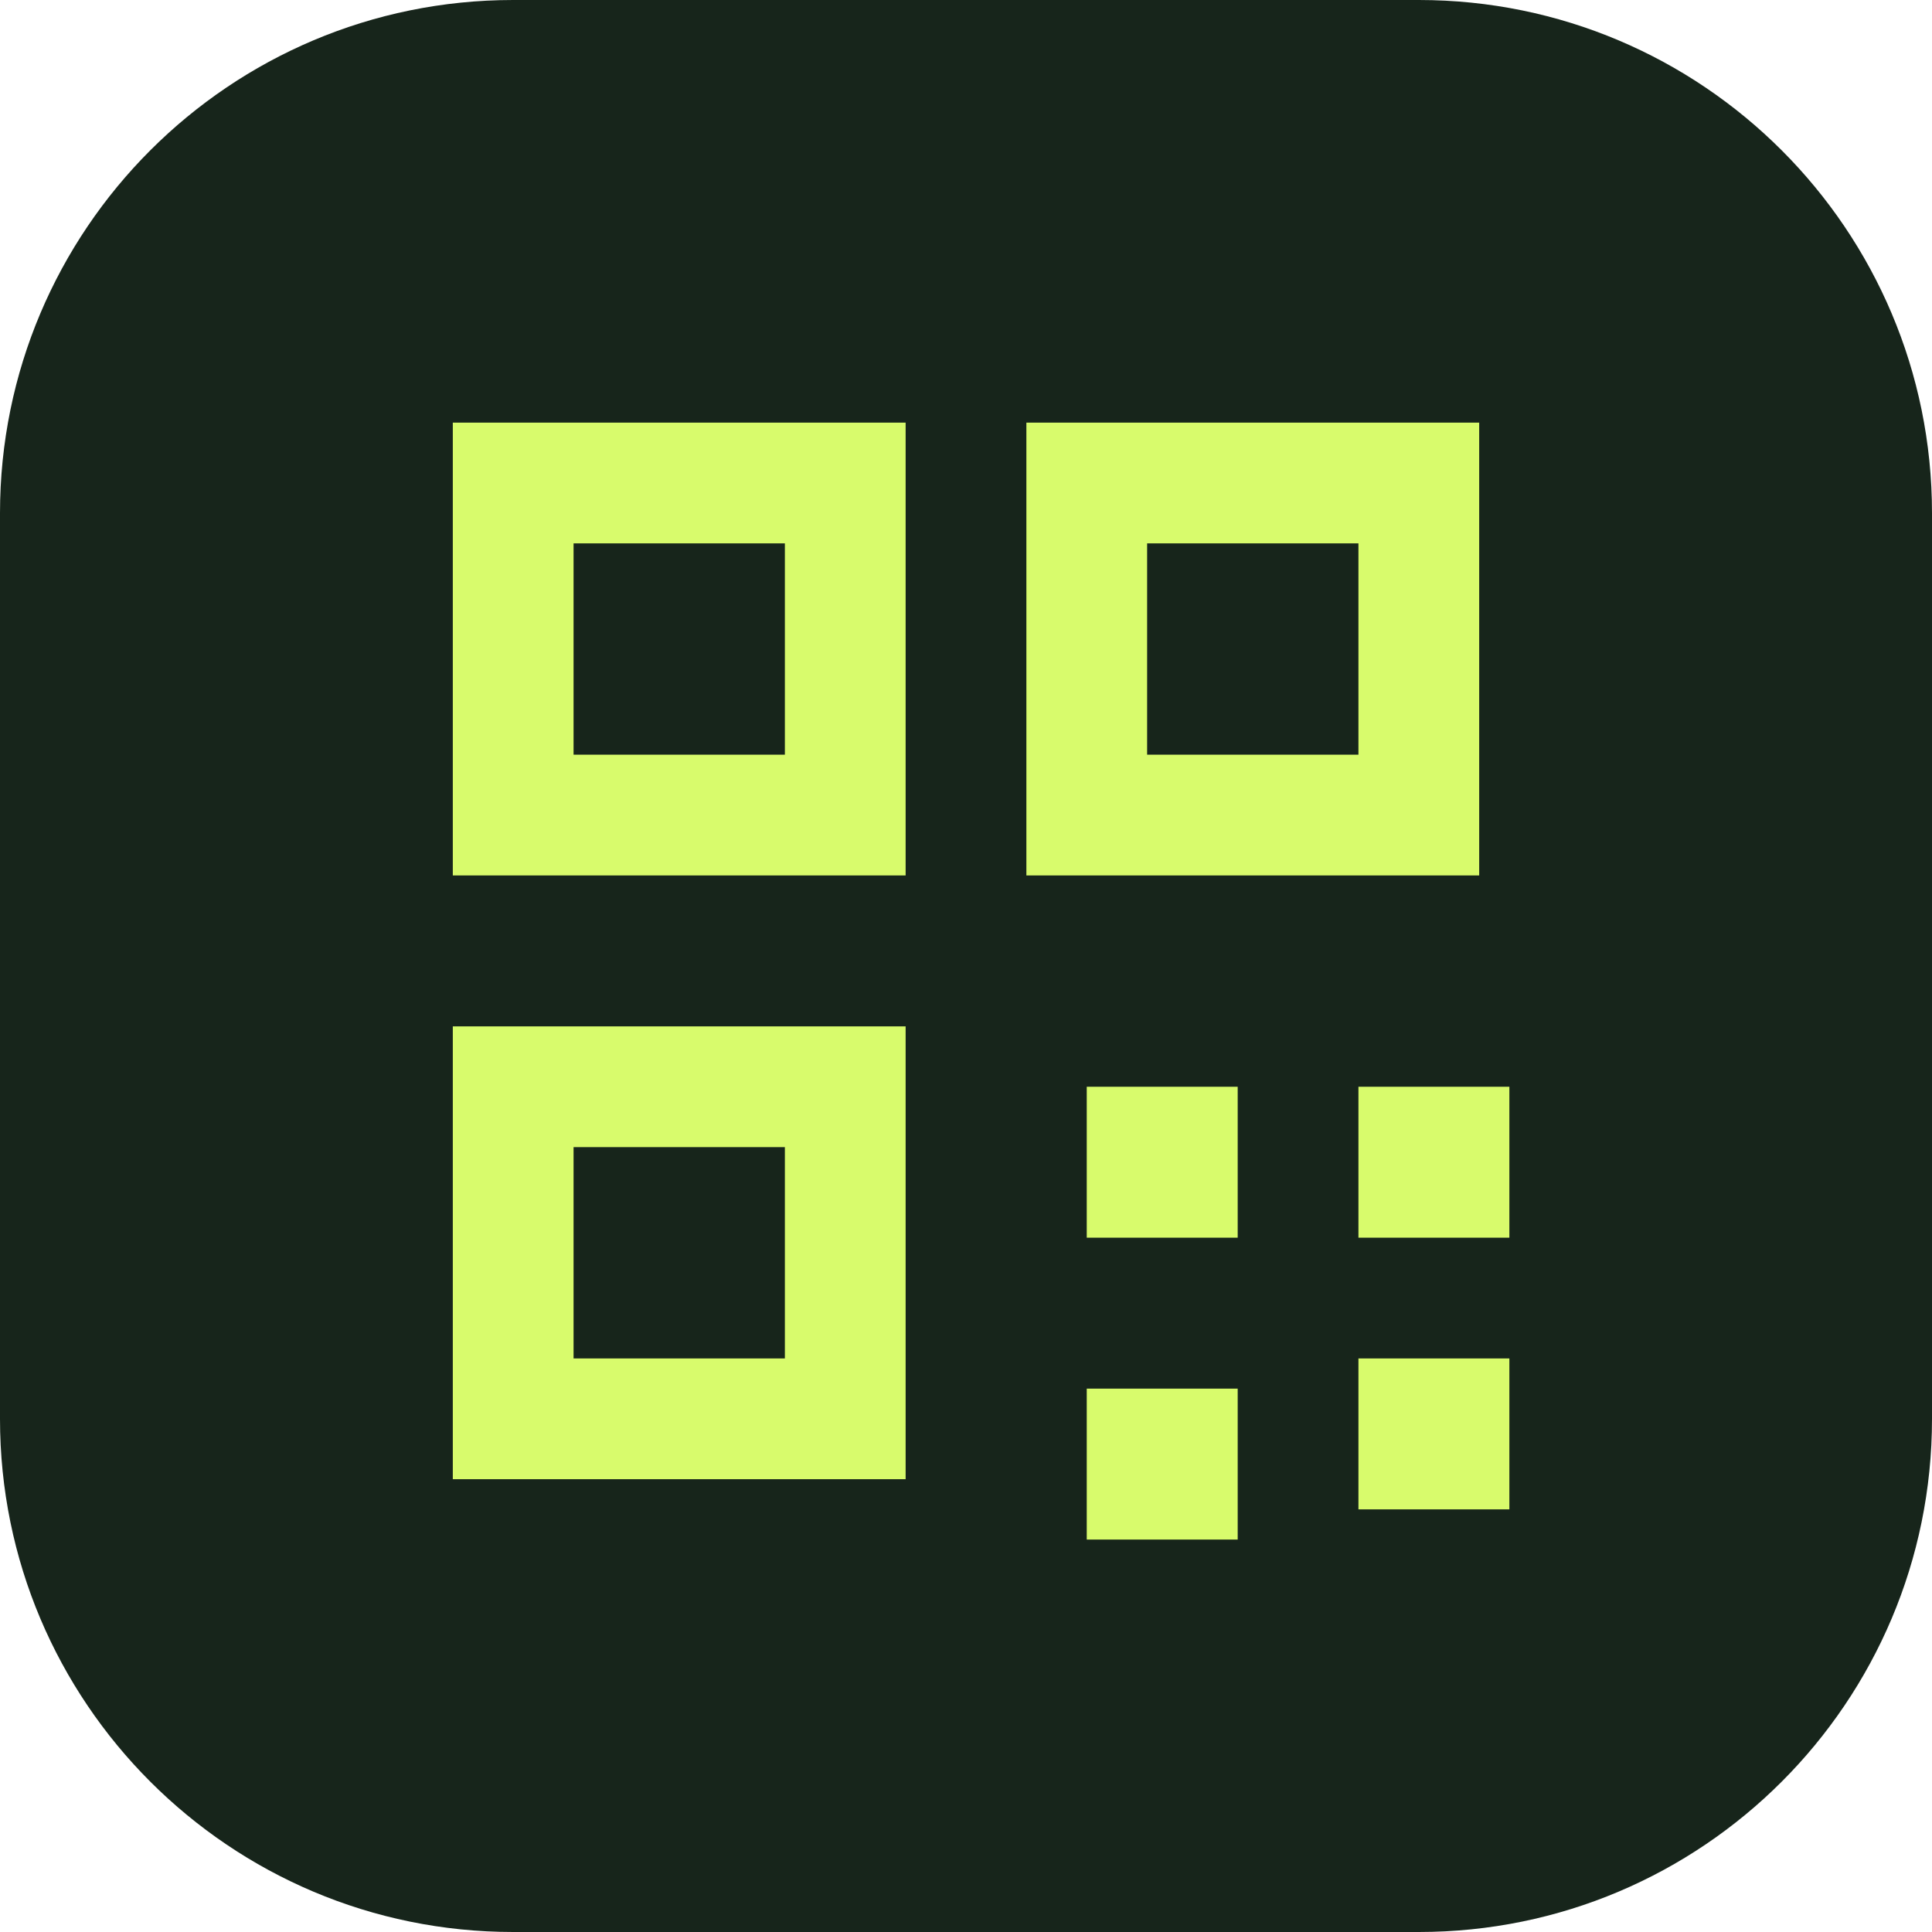
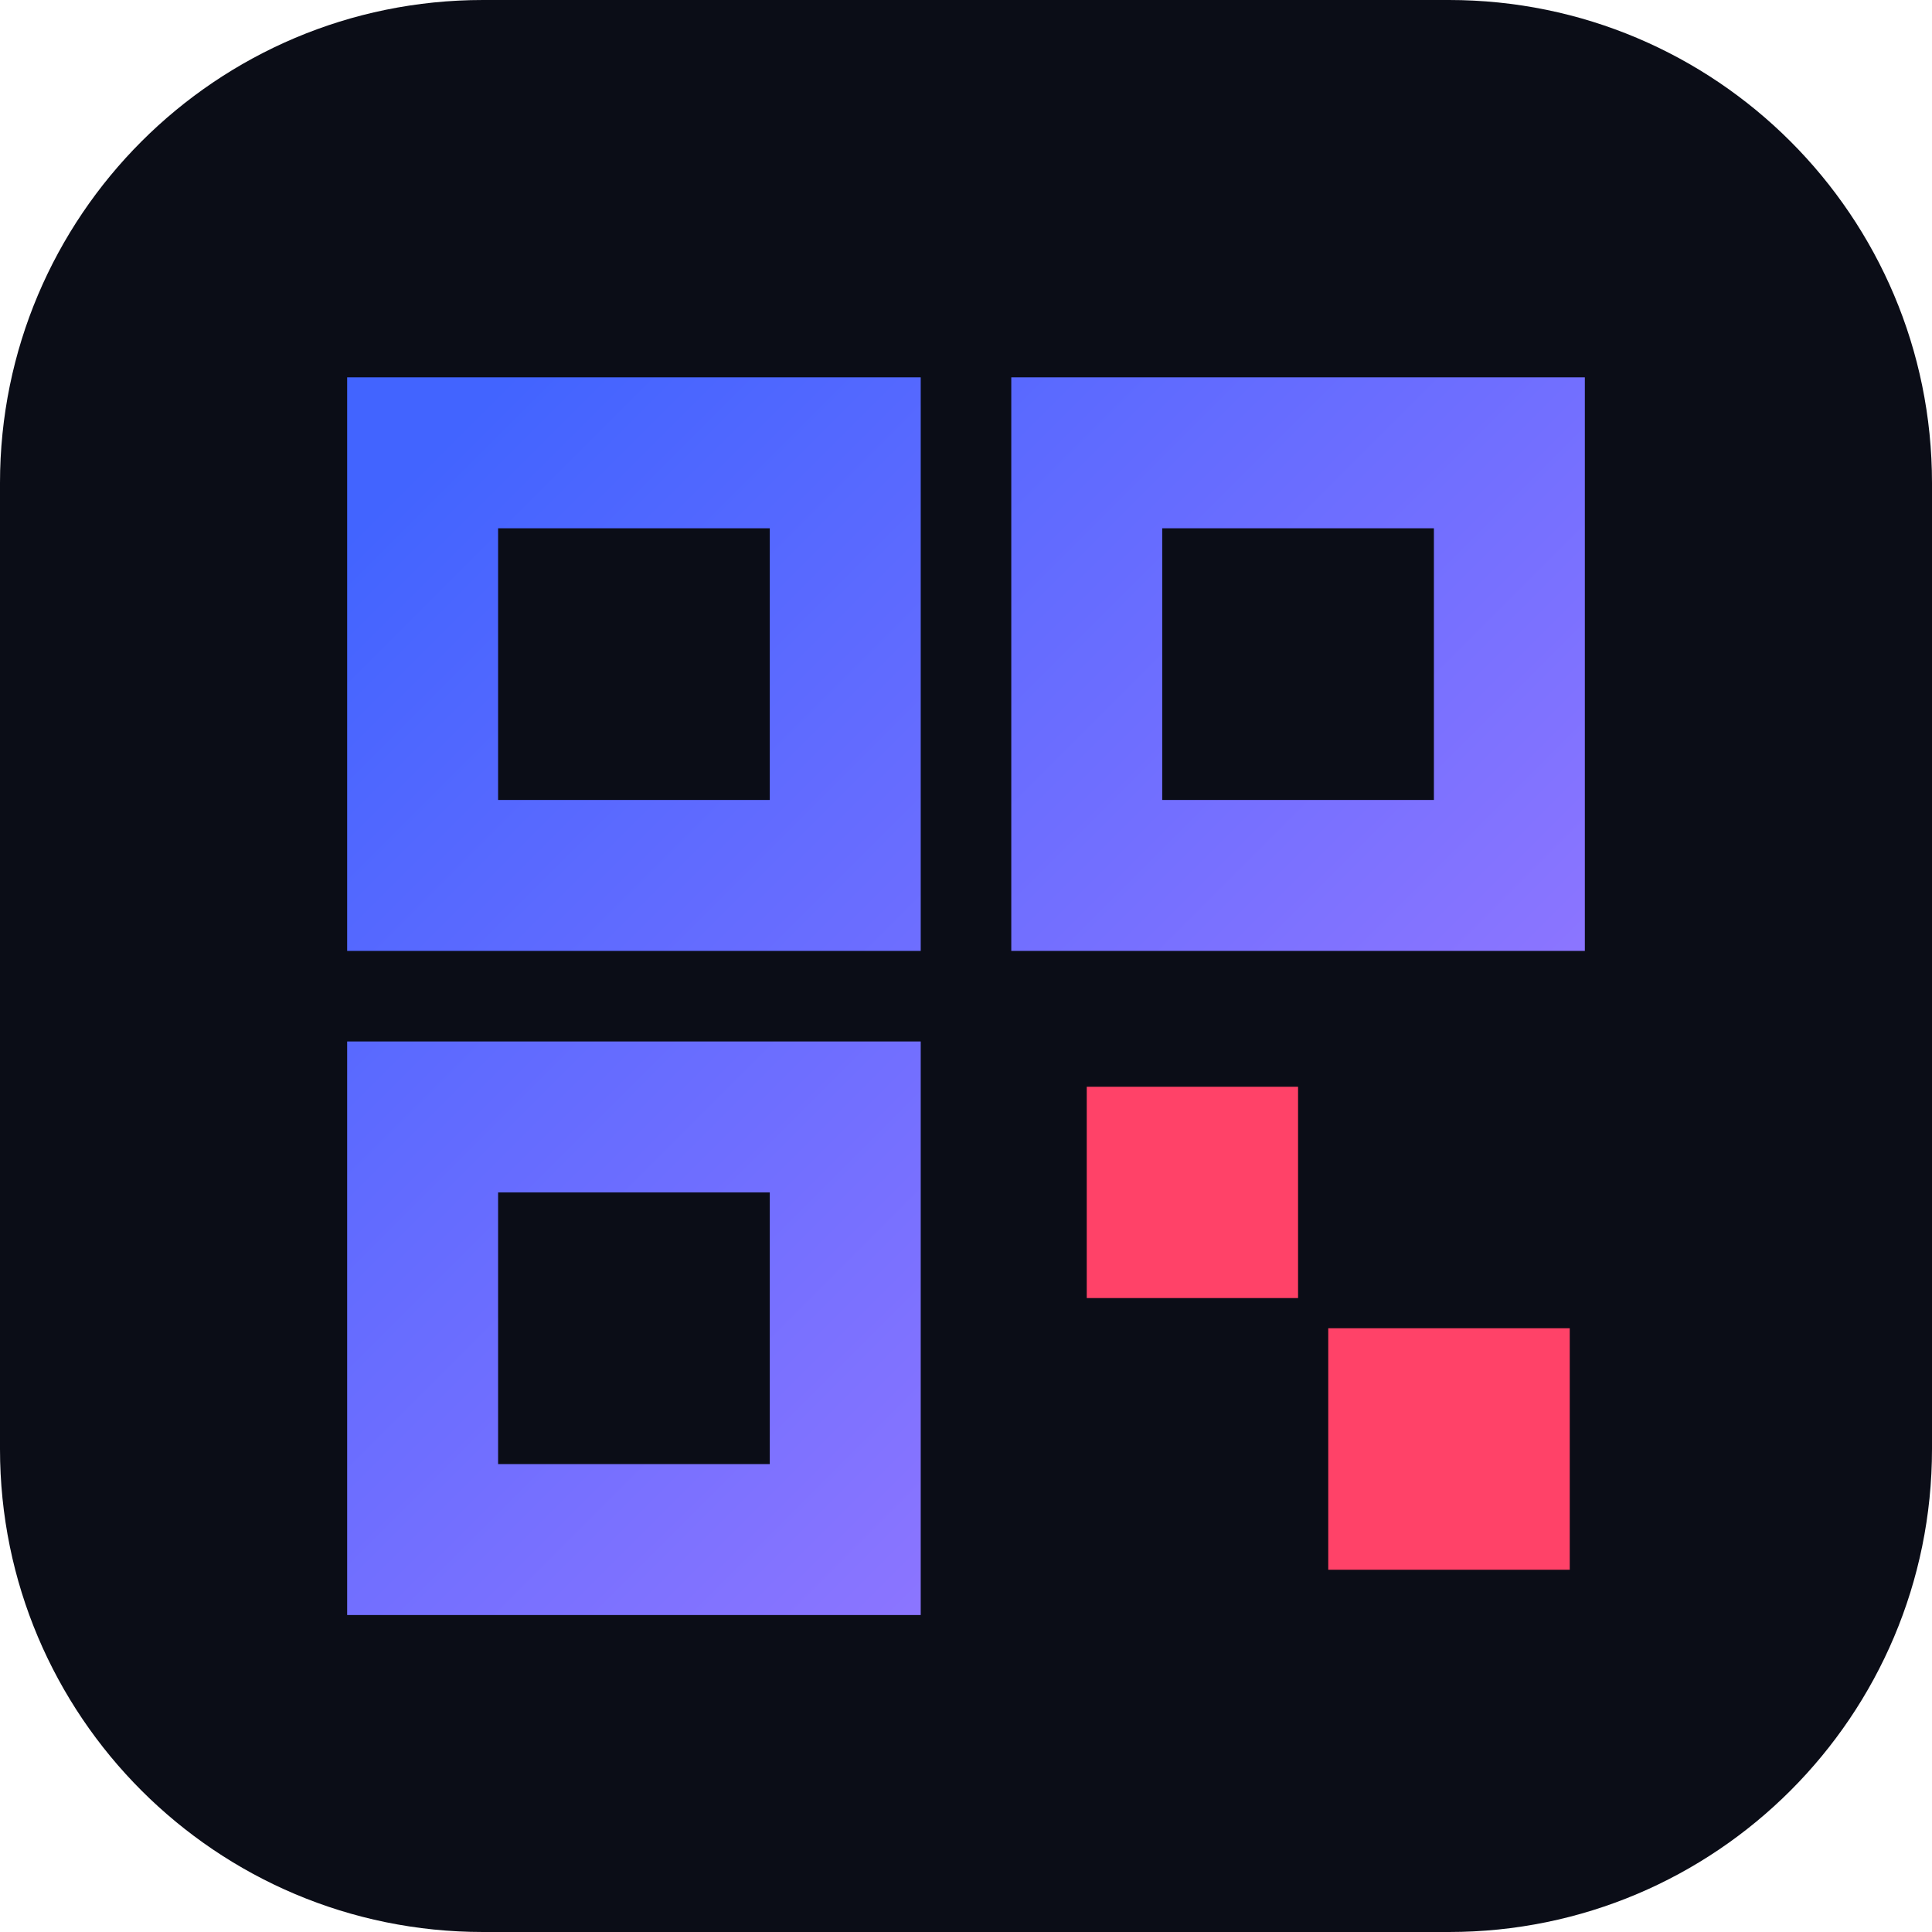
<svg xmlns="http://www.w3.org/2000/svg" viewBox="0 0 64 64">
-   <rect width="64" height="64" rx="17" fill="#17251b" />
-   <path d="M17 16h11v11H17zM36 16h11v11H36zM17 36h11v11H17z" fill="none" stroke="#d8fb6c" stroke-width="4" />
-   <path d="M36 36h5v5h-5zM45 36h5v5h-5zM36 46h5v5h-5zM45 45h5v5h-5z" fill="#d8fb6c" />
+   <defs>
+     <linearGradient id="a" x2="1" y2="1">
+       <stop stop-color="#4264ff" />
+       <stop offset="1" stop-color="#a27aff" />
+     </linearGradient>
+   </defs>
+   <rect width="64" height="64" rx="16" fill="#0b0d17" />
+   <path d="M14 15h14v14H14zm22 0h14v14H36zM14 37h14v14H14z" fill="none" stroke="url(#a)" stroke-width="5" />
+   <path d="M36 36h7v7h-7zM44 44h8v8h-8z" fill="#ff4268" />
</svg>
